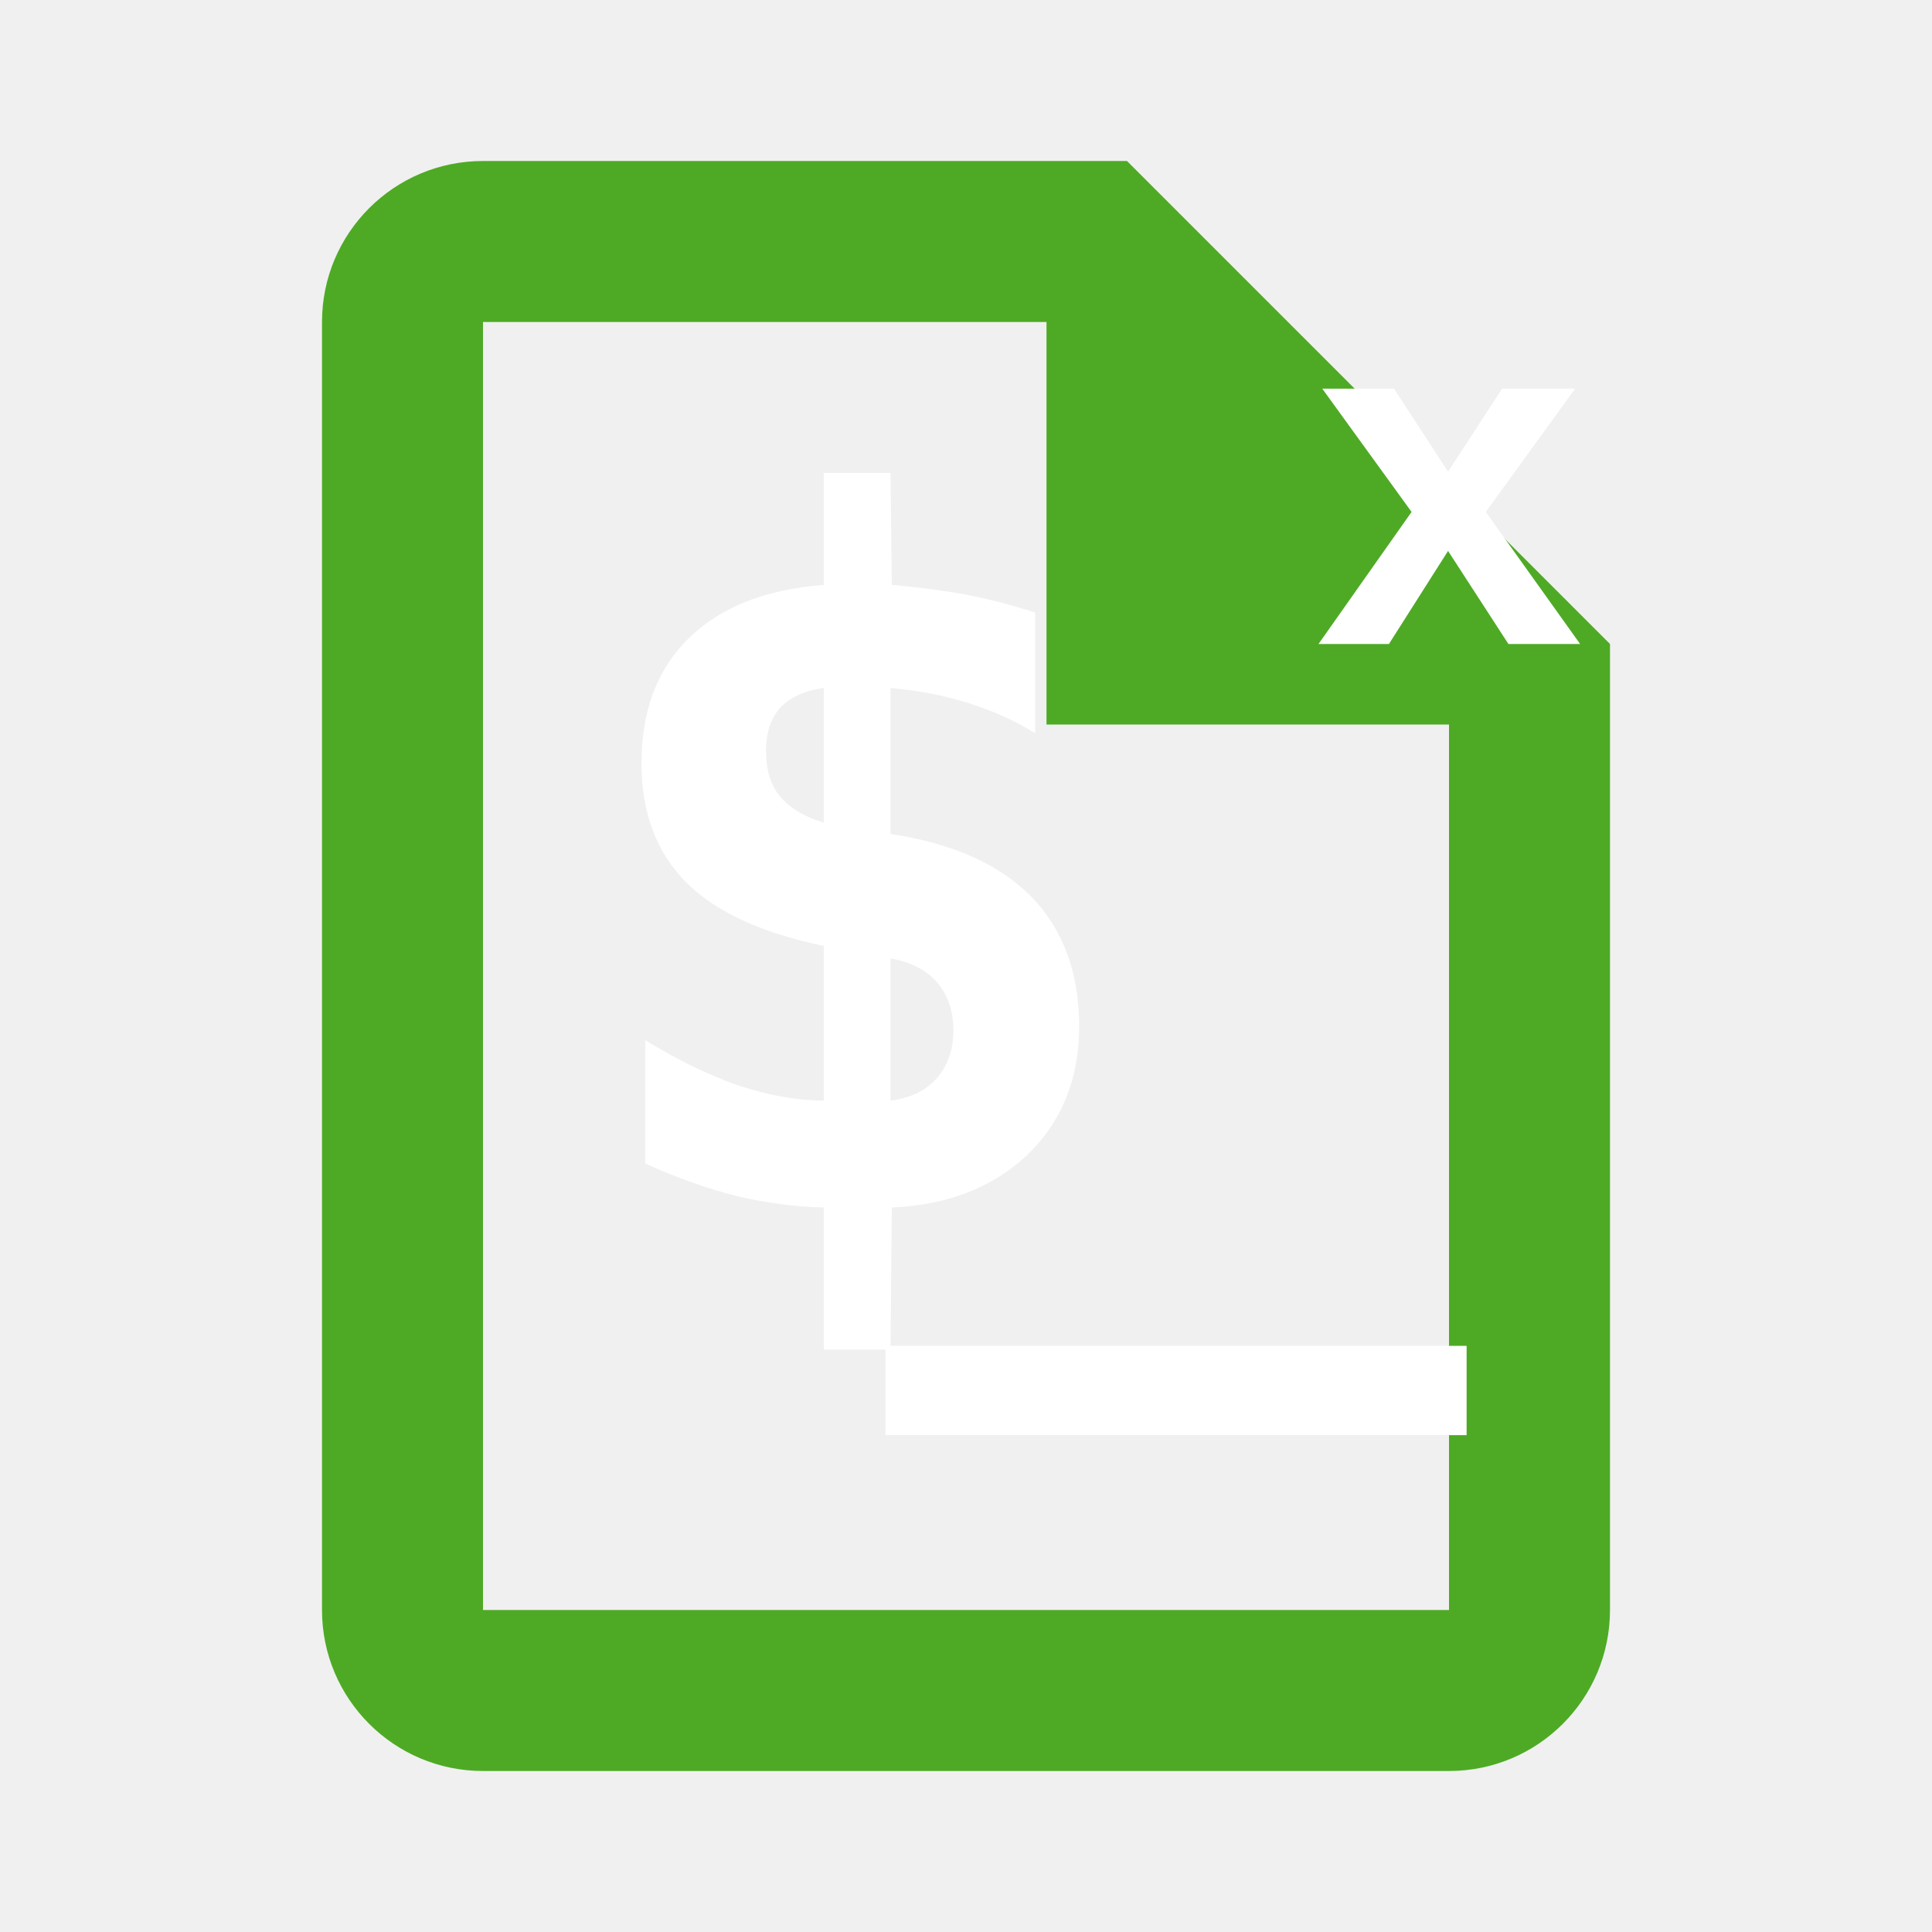
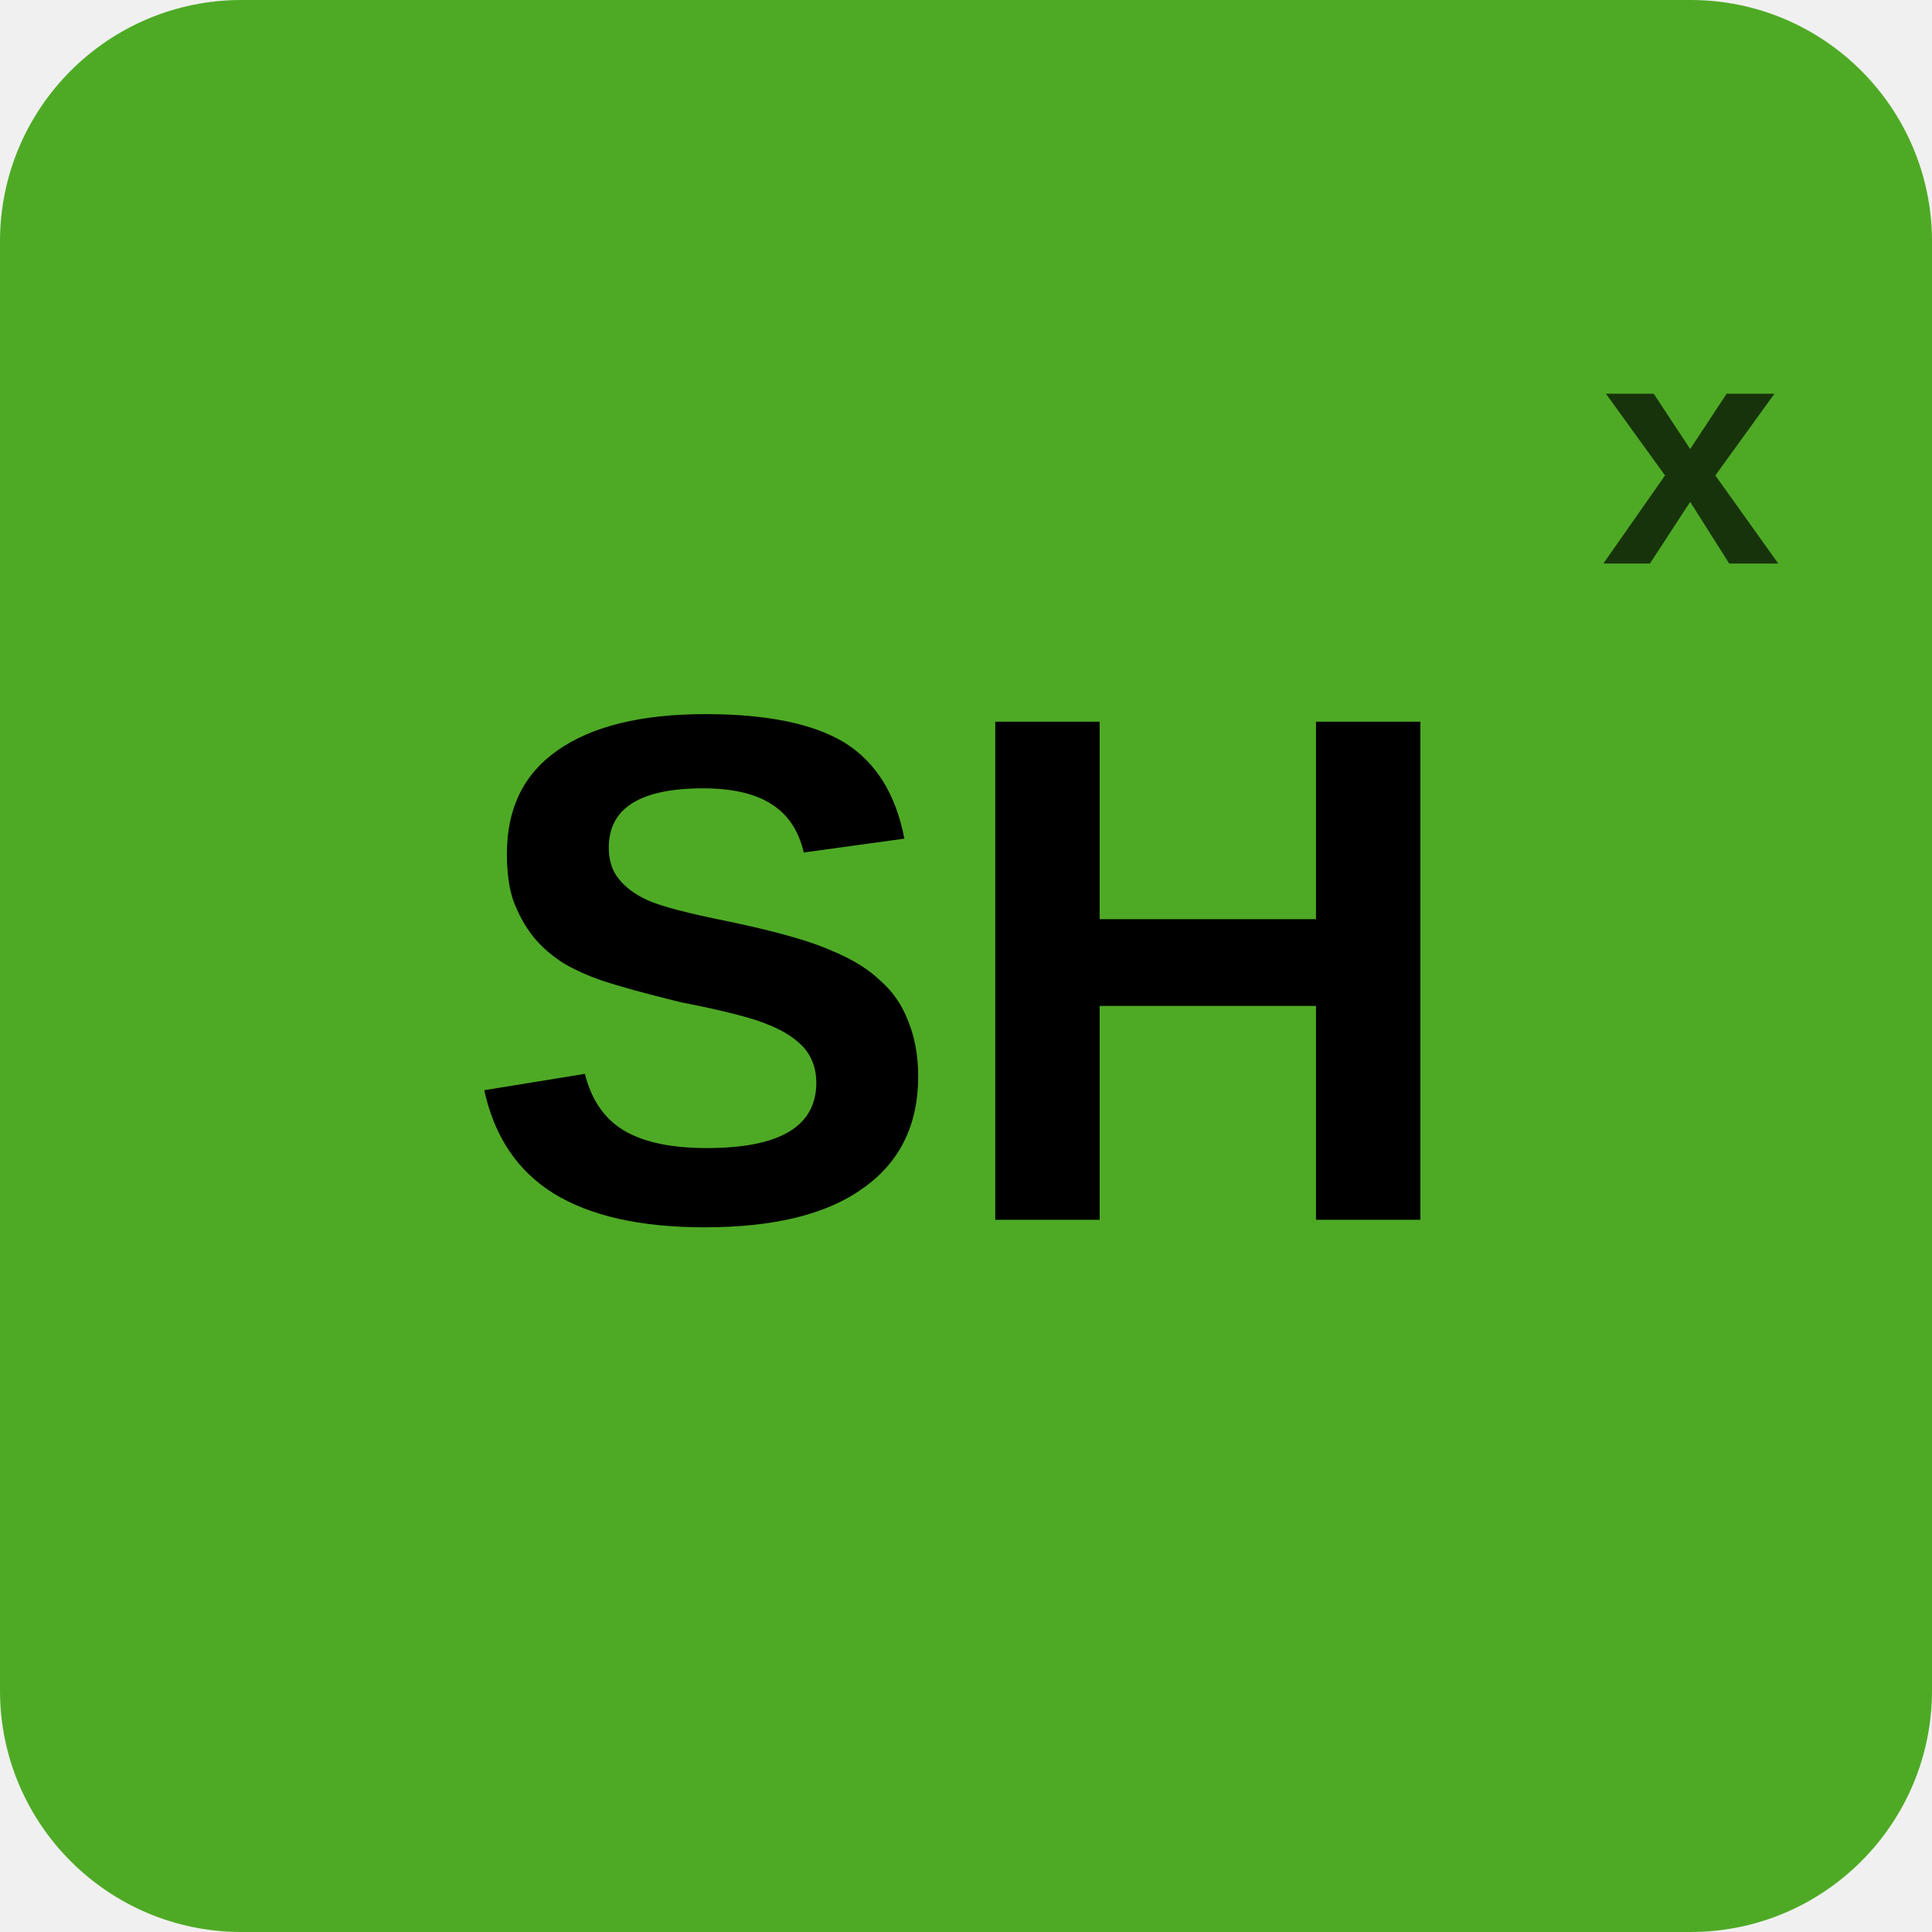
<svg xmlns="http://www.w3.org/2000/svg" viewBox="0 0 24 24" width="16" height="16">
-   <path fill="#4eaa25" d="M14,2H6A2,2 0 0,0 4,4V20A2,2 0 0,0 6,22H18A2,2 0 0,0 20,20V8L14,2M18,20H6V4H13V9H18V20Z" />
-   <text x="7" y="15" text-anchor="start" fill="#ffffff" font-family="Consolas, monospace" font-size="12" font-weight="bold">$</text>
-   <text x="11" y="15" text-anchor="start" fill="#ffffff" font-family="Consolas, monospace" font-size="12" font-weight="bold">_</text>
-   <text x="18" y="8" text-anchor="middle" fill="#ffffff" font-family="Arial, sans-serif" font-size="6" font-weight="bold">x</text>
+   <rect x="0" y="0" width="24" height="24" fill="#4eaa25" rx="3" ry="3" />
+   <text x="12" y="15.15" text-anchor="middle" fill="#000000" font-family="Arial, sans-serif" font-size="9" font-weight="bold">SH</text>
+   <text x="21" y="7" text-anchor="middle" fill="#000000" font-family="Arial, sans-serif" font-size="4" font-weight="bold" opacity="0.7">x</text>
</svg>
